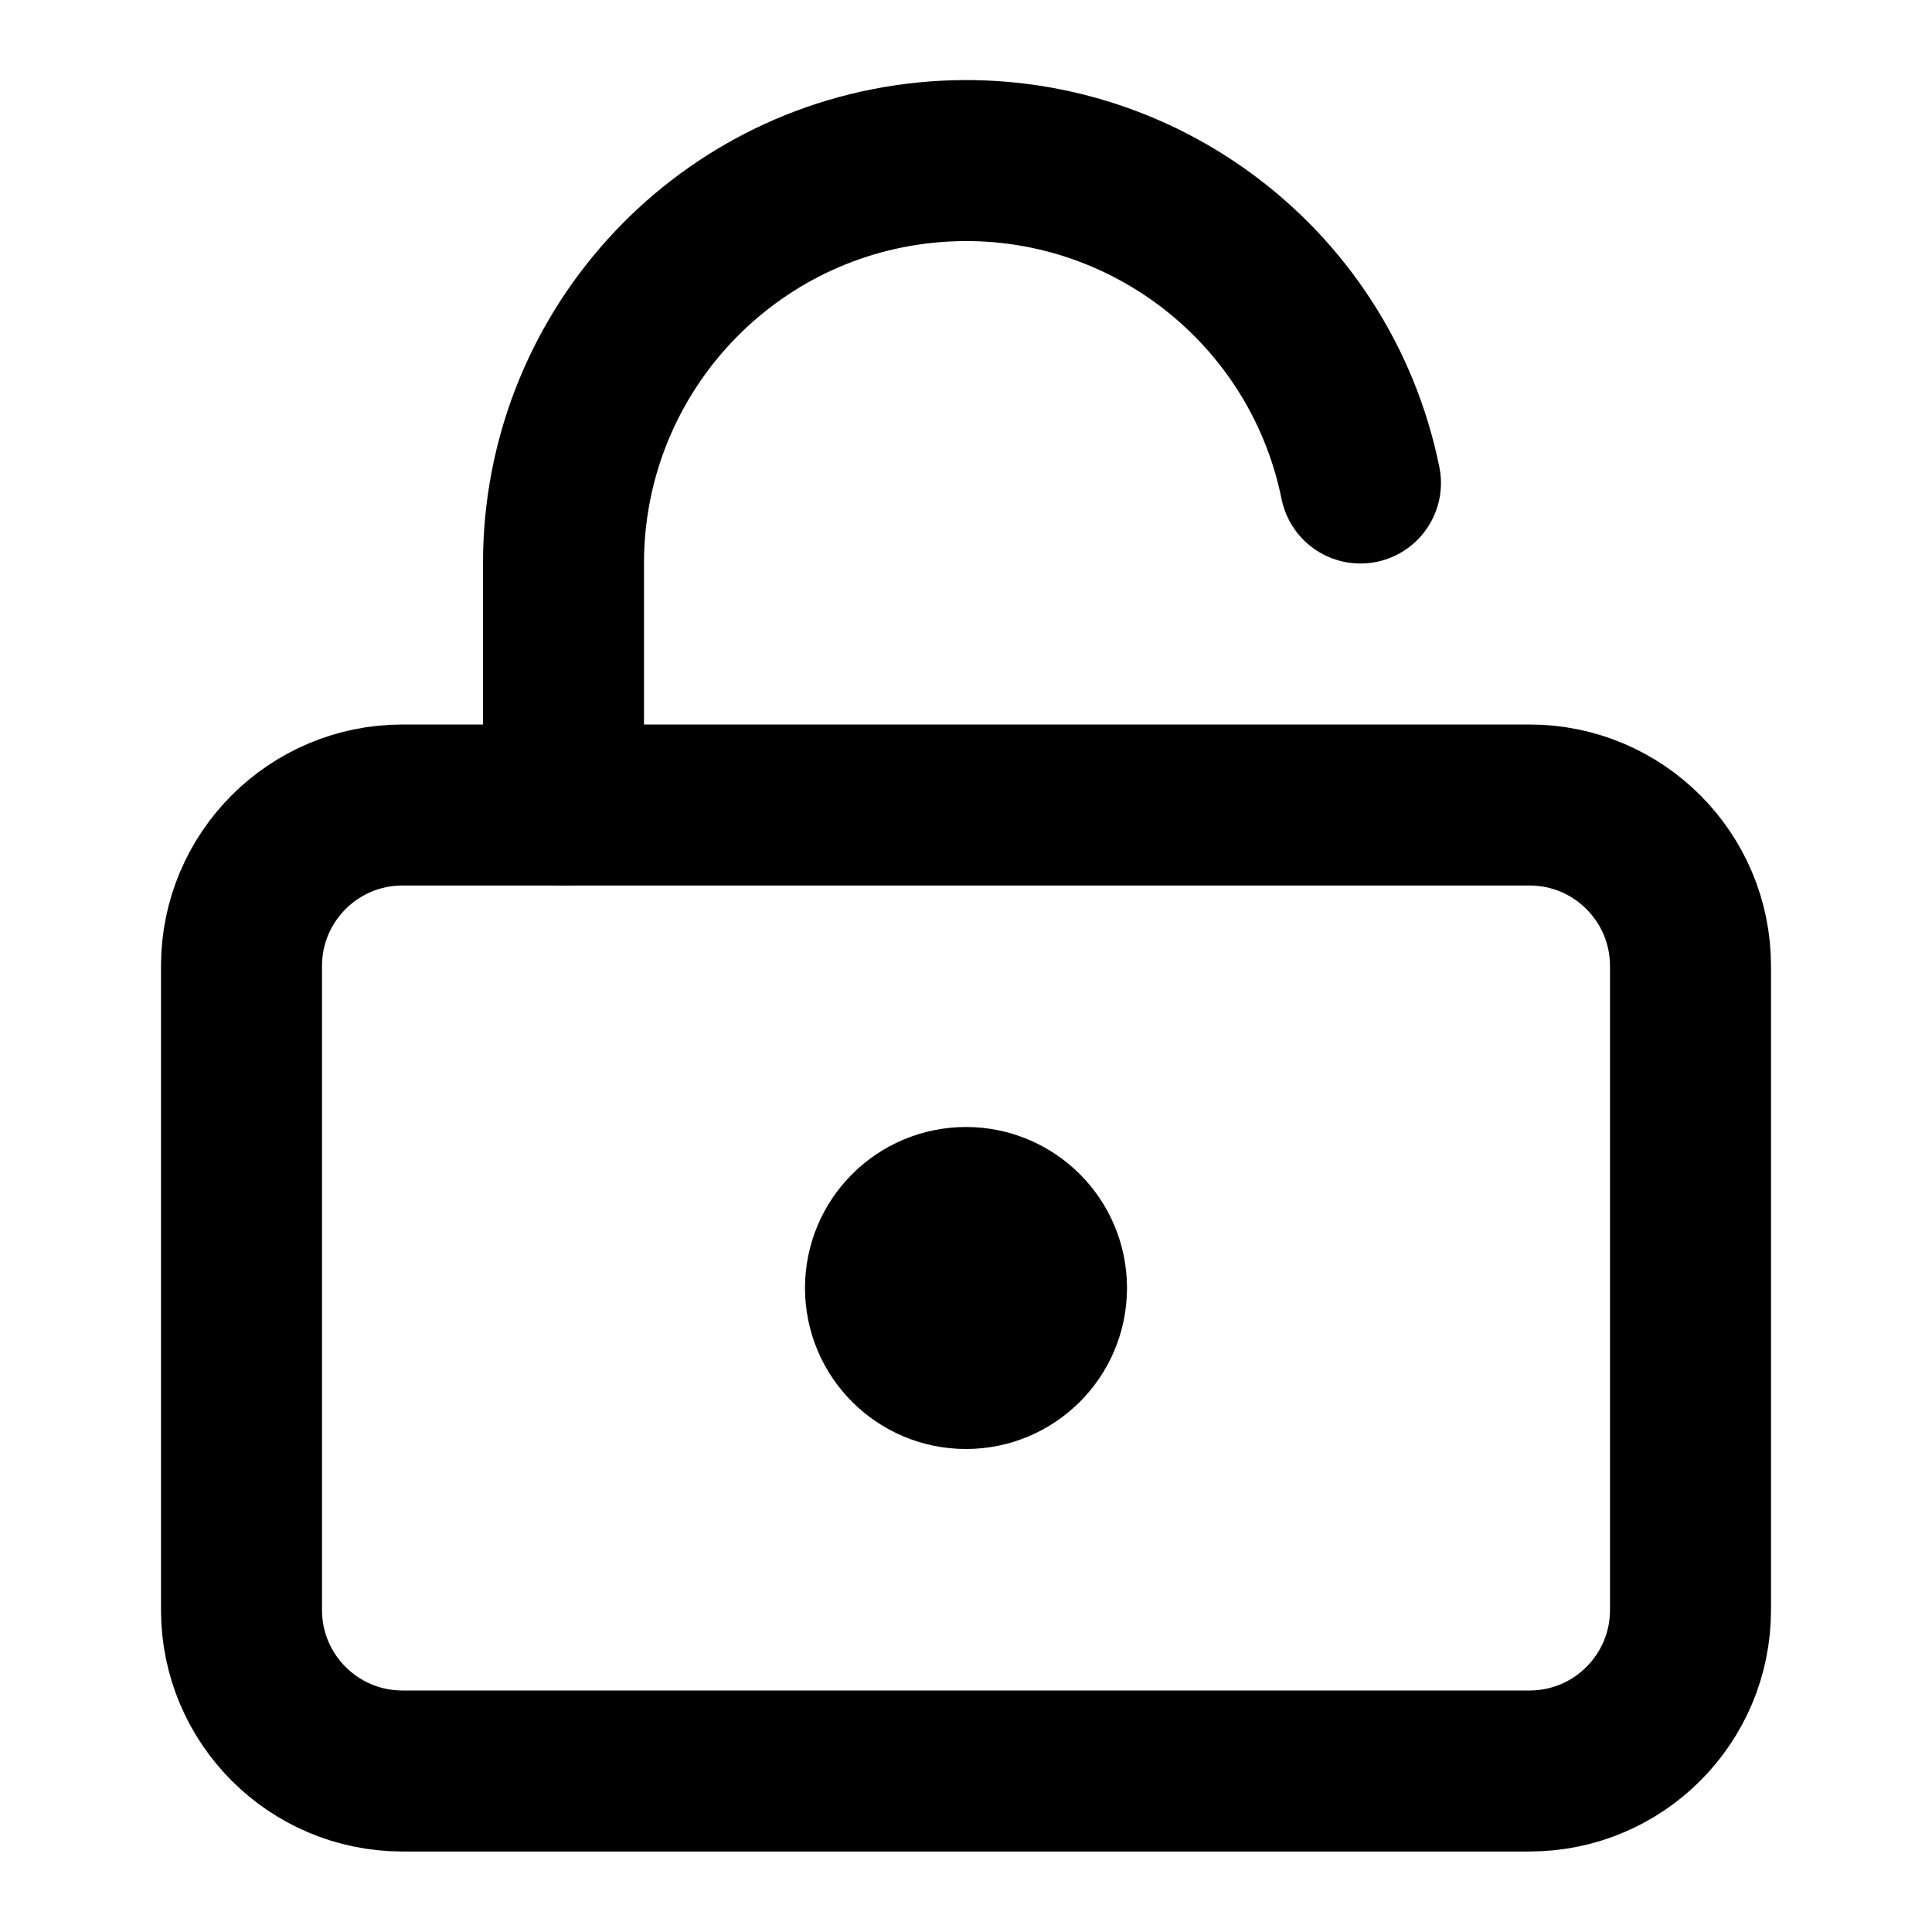
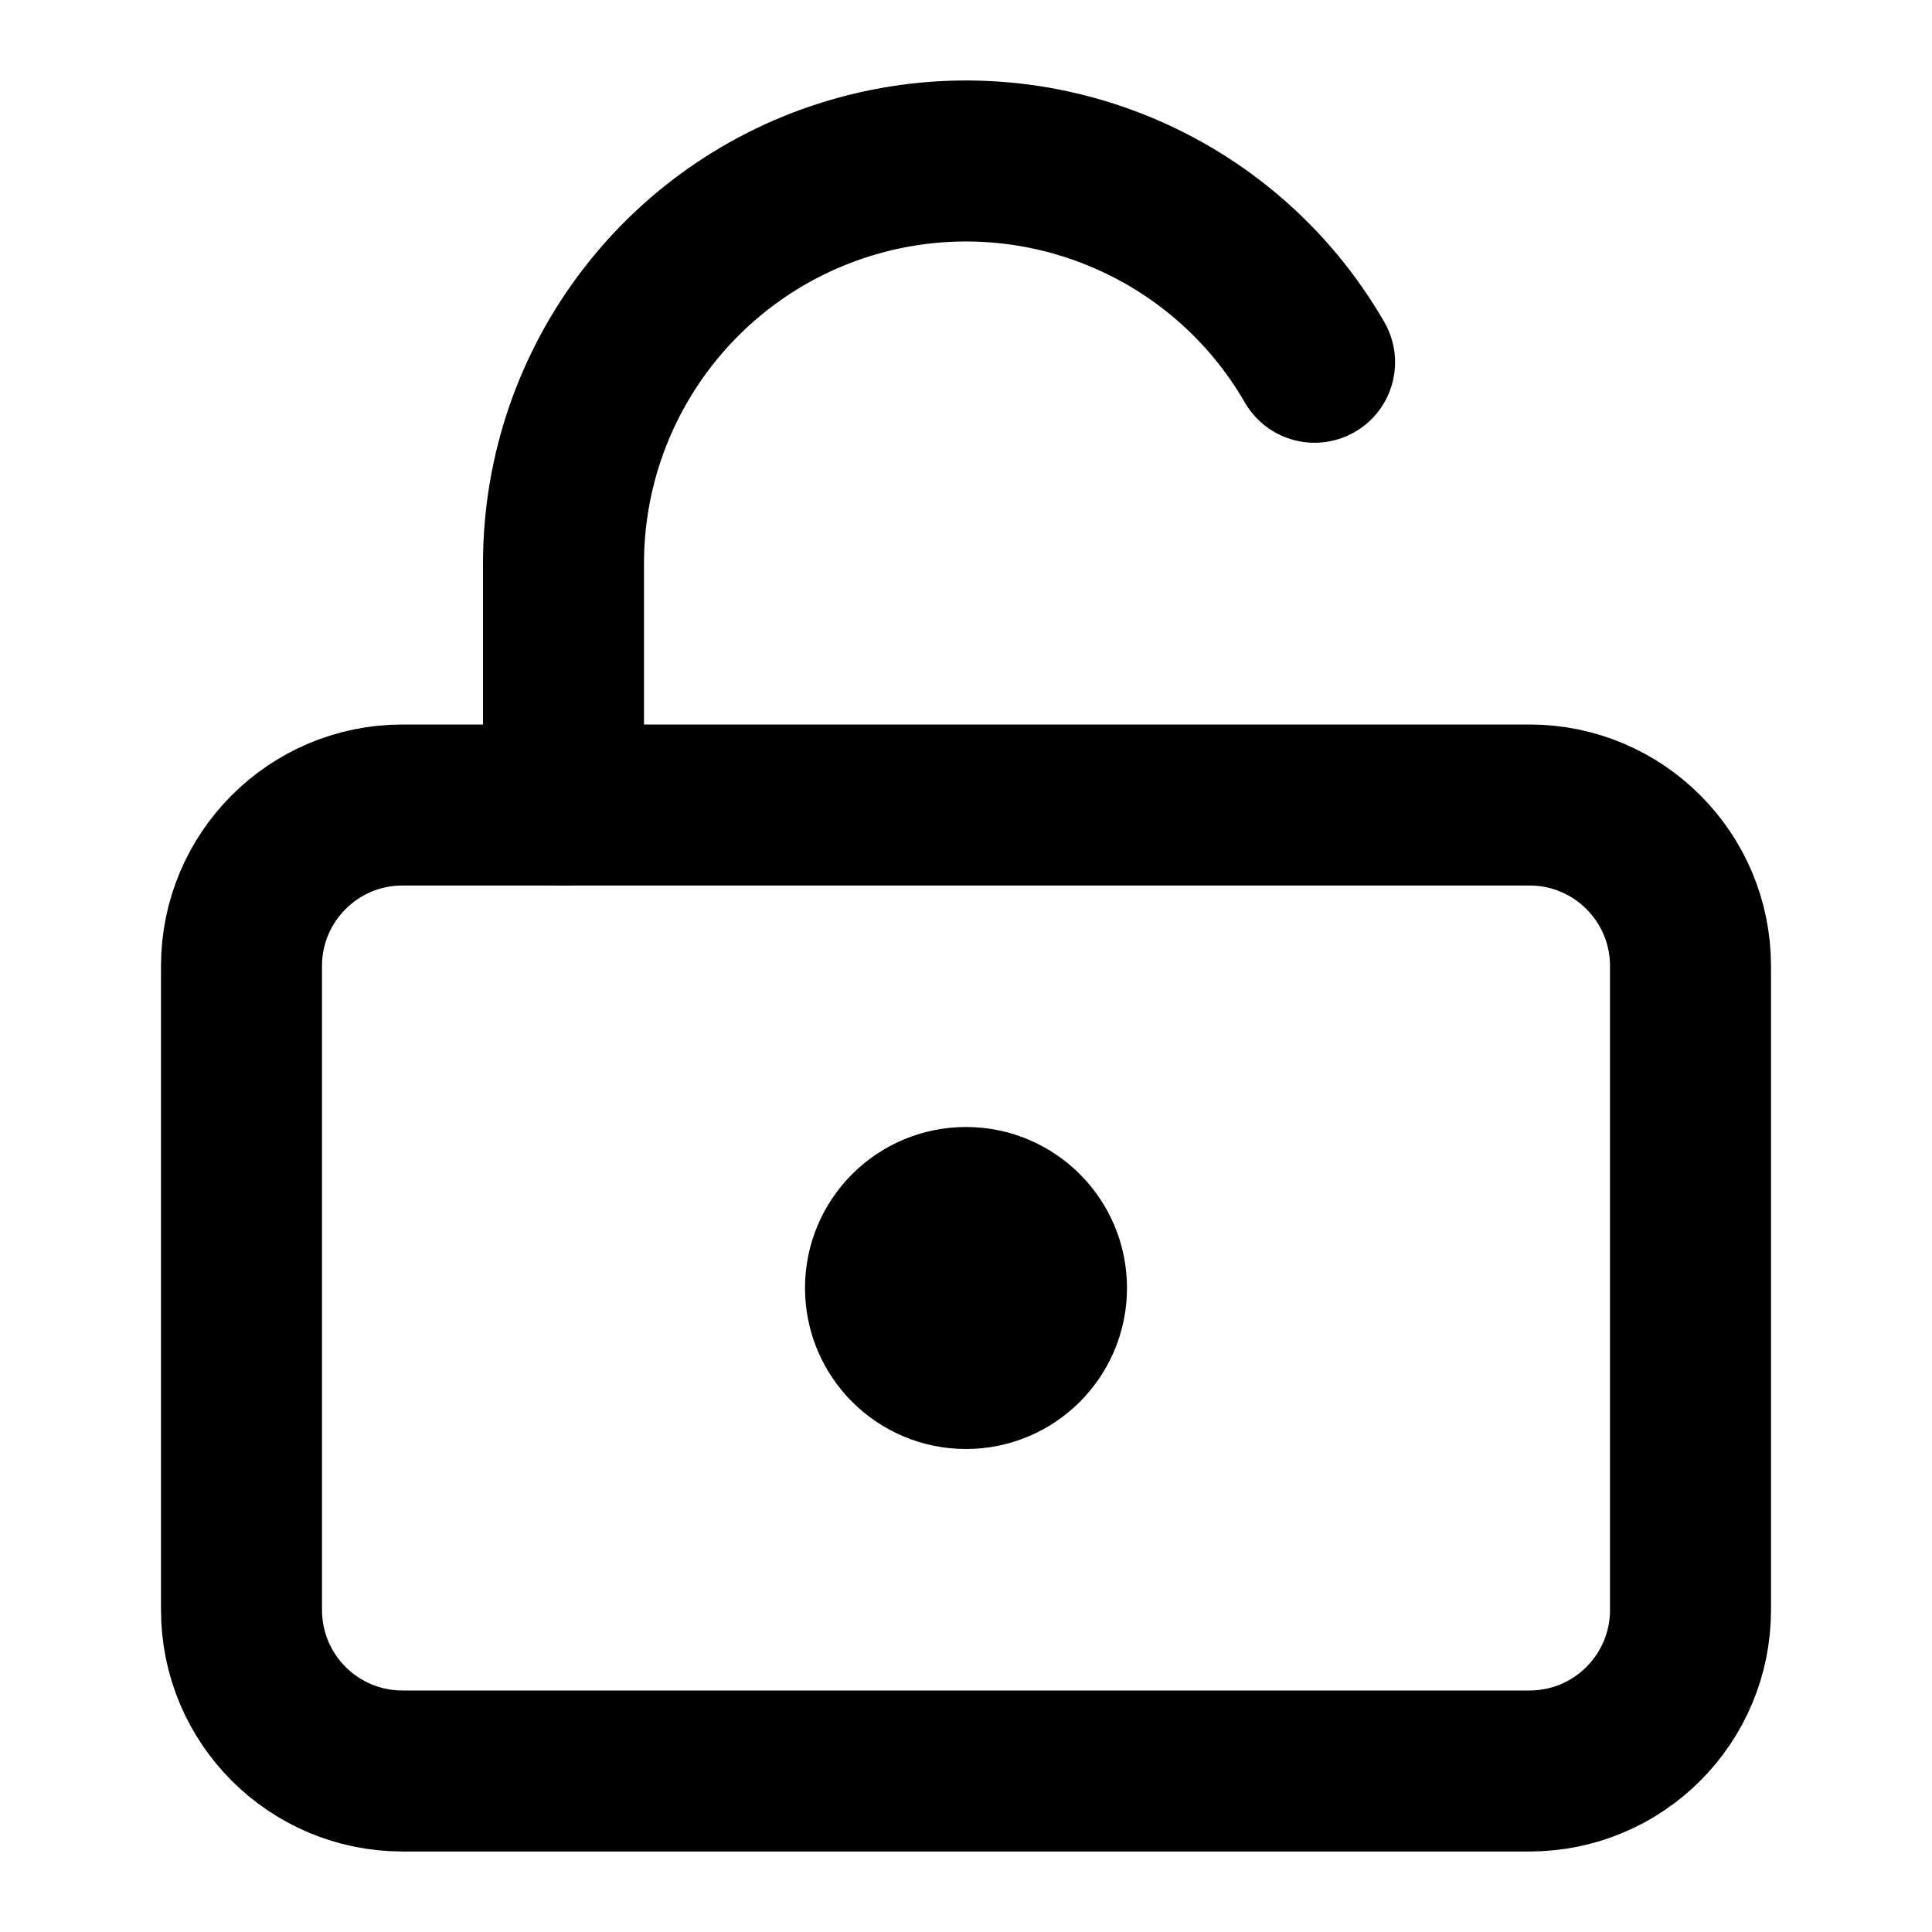
<svg xmlns="http://www.w3.org/2000/svg" width="24" height="24" viewBox="0 0 24 24" fill="none" stroke="currentColor" stroke-width="2" stroke-linecap="round" stroke-linejoin="round">
  <circle cx="12" cy="16" r="1" />
  <rect width="18" height="12" x="3" y="10" rx="2" />
-   <path d="M7 10V7a5 5 0 0 1 9.9 -1" />
+   <path d="M7 10V7a5 5 0 0 1 9.33-2.5" />
</svg>
